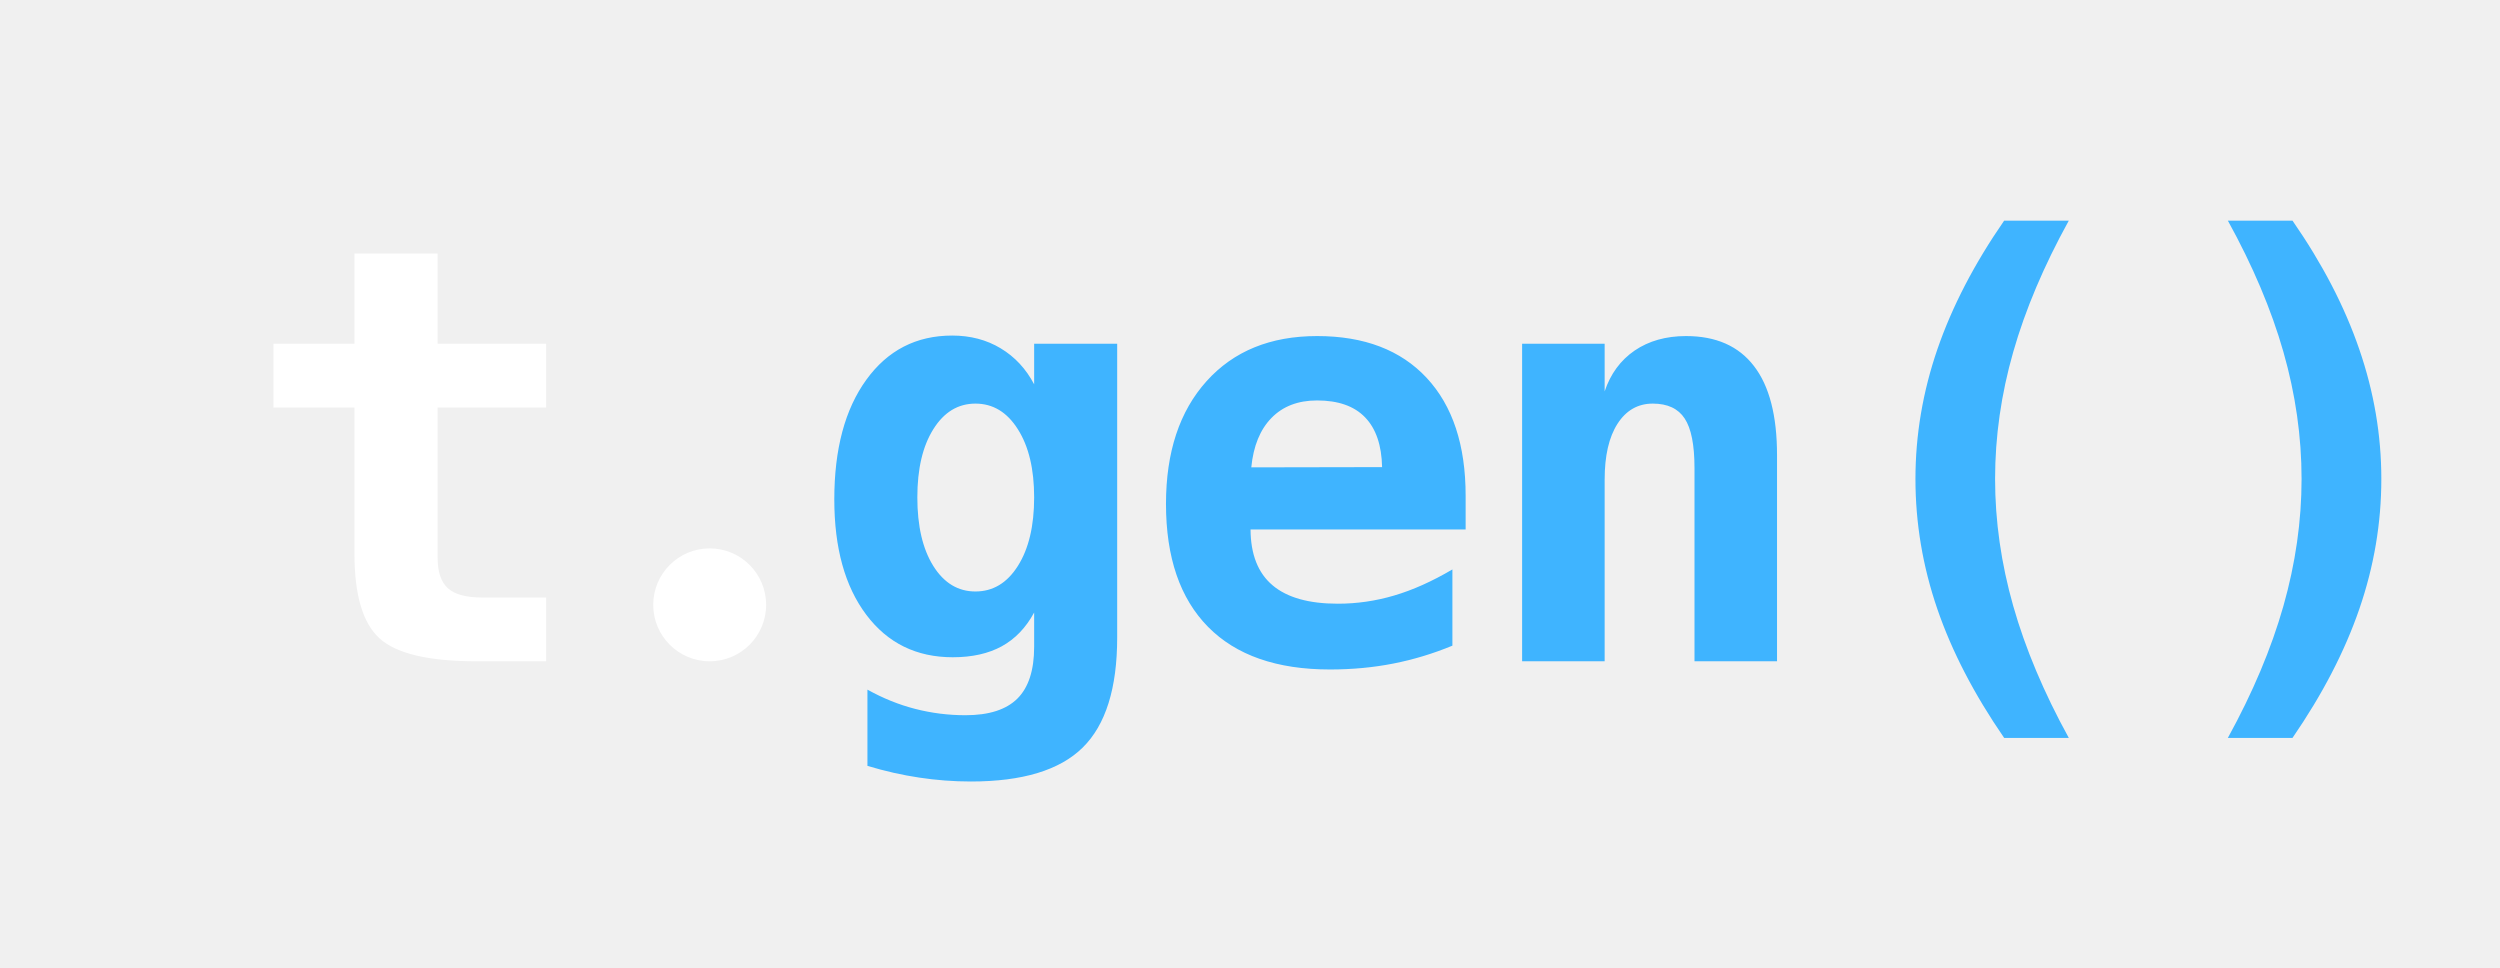
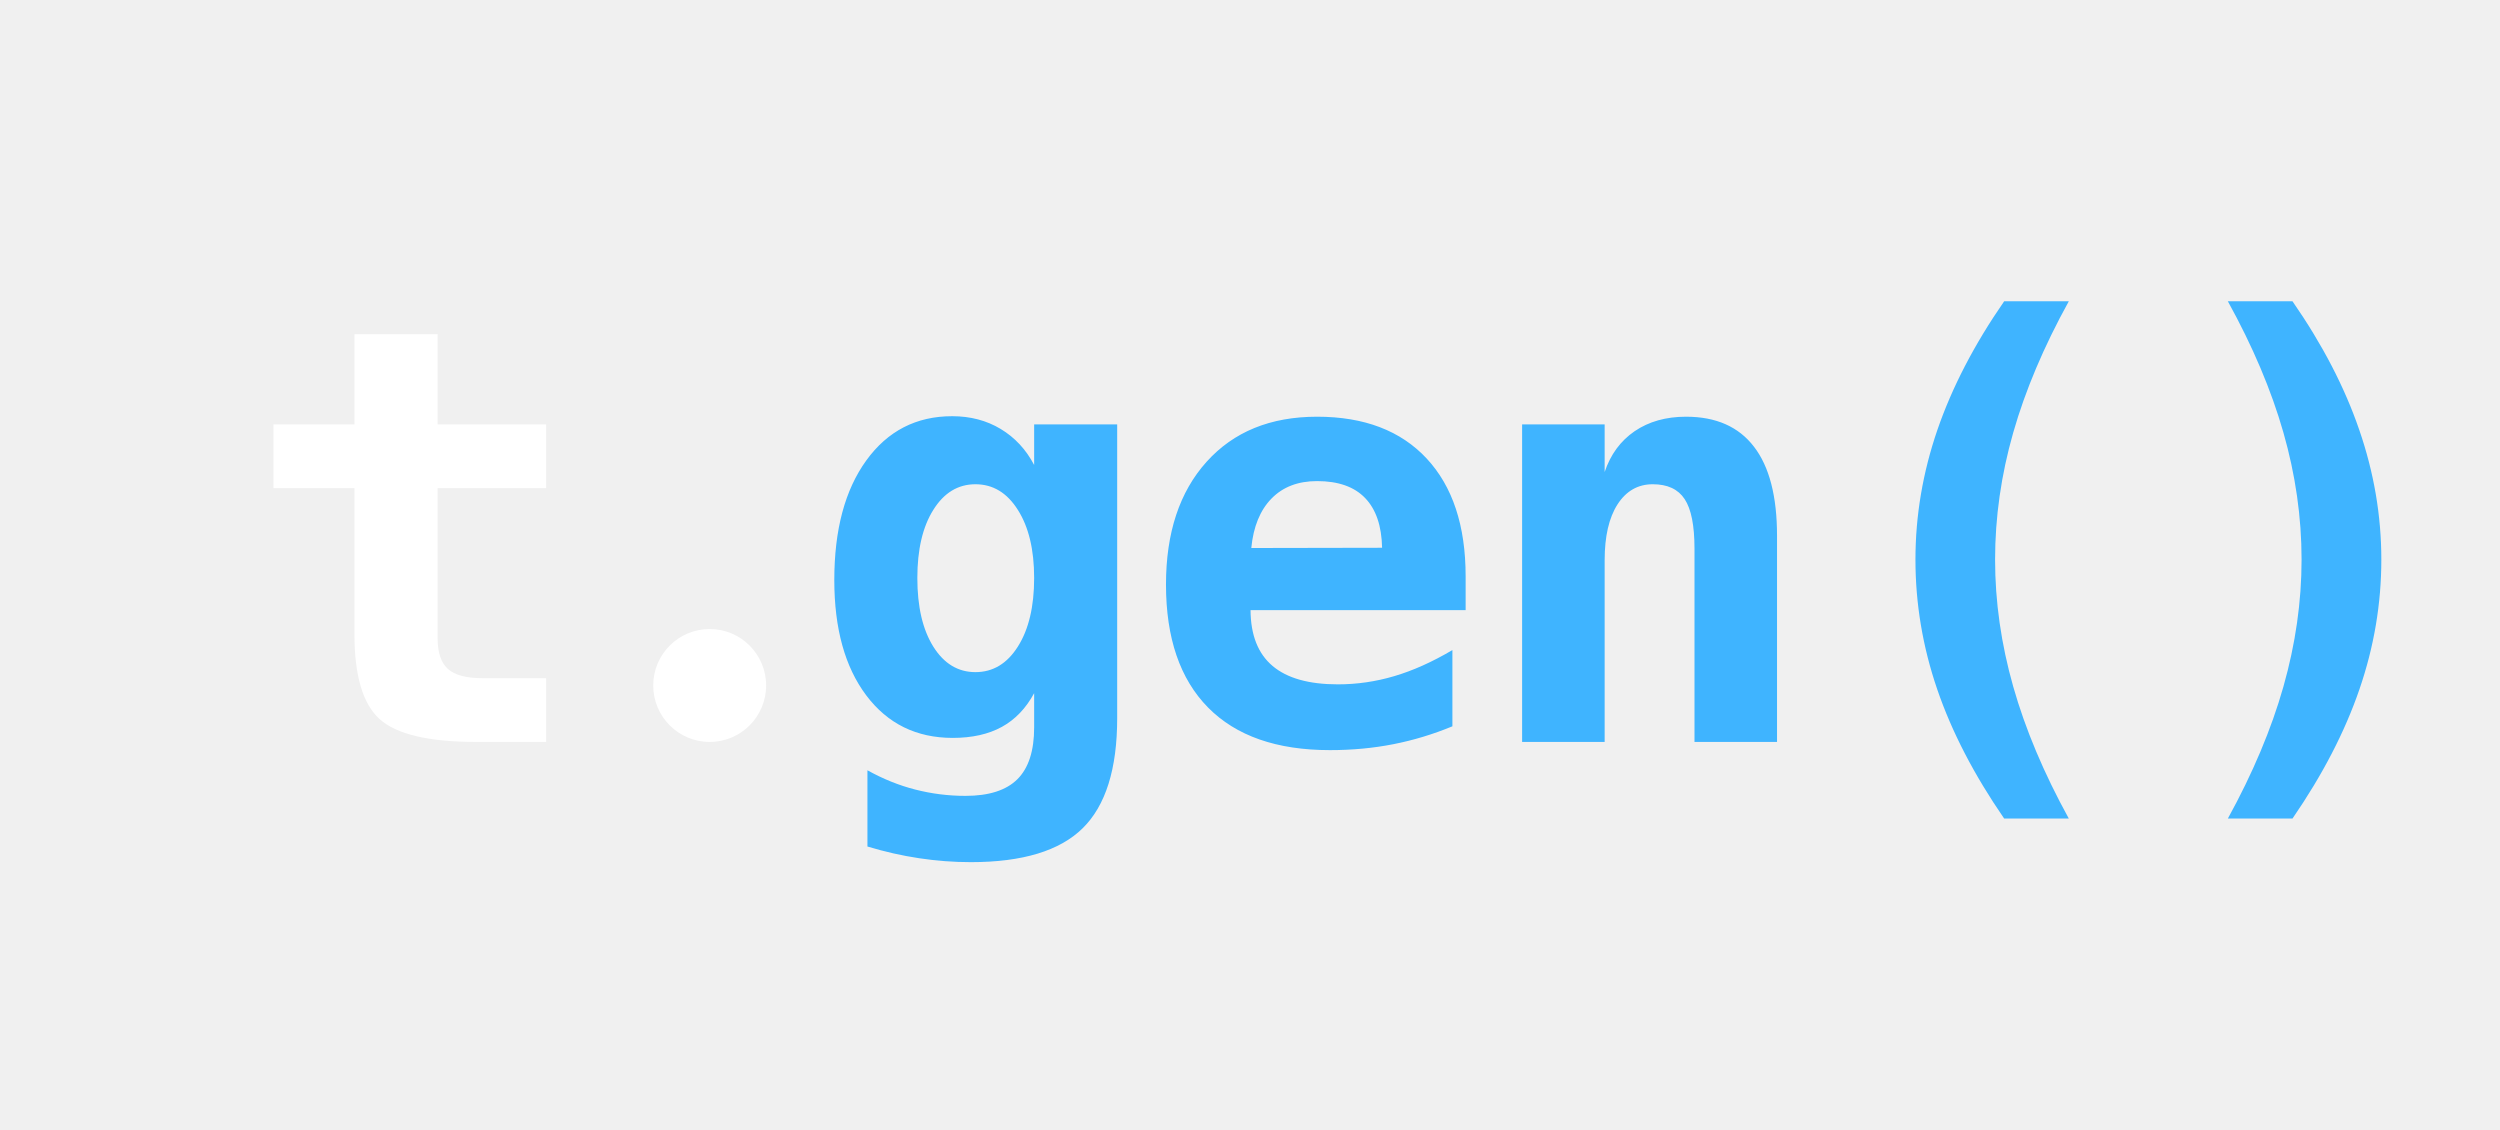
- <svg xmlns="http://www.w3.org/2000/svg" viewBox="0 0 310 120">
+ <svg xmlns="http://www.w3.org/2000/svg" viewBox="0 0 310 140">
  <style>
    .mono {
      font-family: ui-monospace, SFMono-Regular, Menlo, Consolas, monospace;
      font-weight: 700;
      font-size: 72px;
      letter-spacing: -2px;
    }
  </style>
-   <g transform="translate(10,0)">
+   <g transform="translate(10,10)">
    <text x="20" y="82" class="mono" fill="#ffffff">t</text>
    <circle cx="78" cy="75" r="7" fill="#ffffff" />
    <text x="90" y="82" class="mono" fill="#3fb4ff">gen()</text>
  </g>
</svg>
